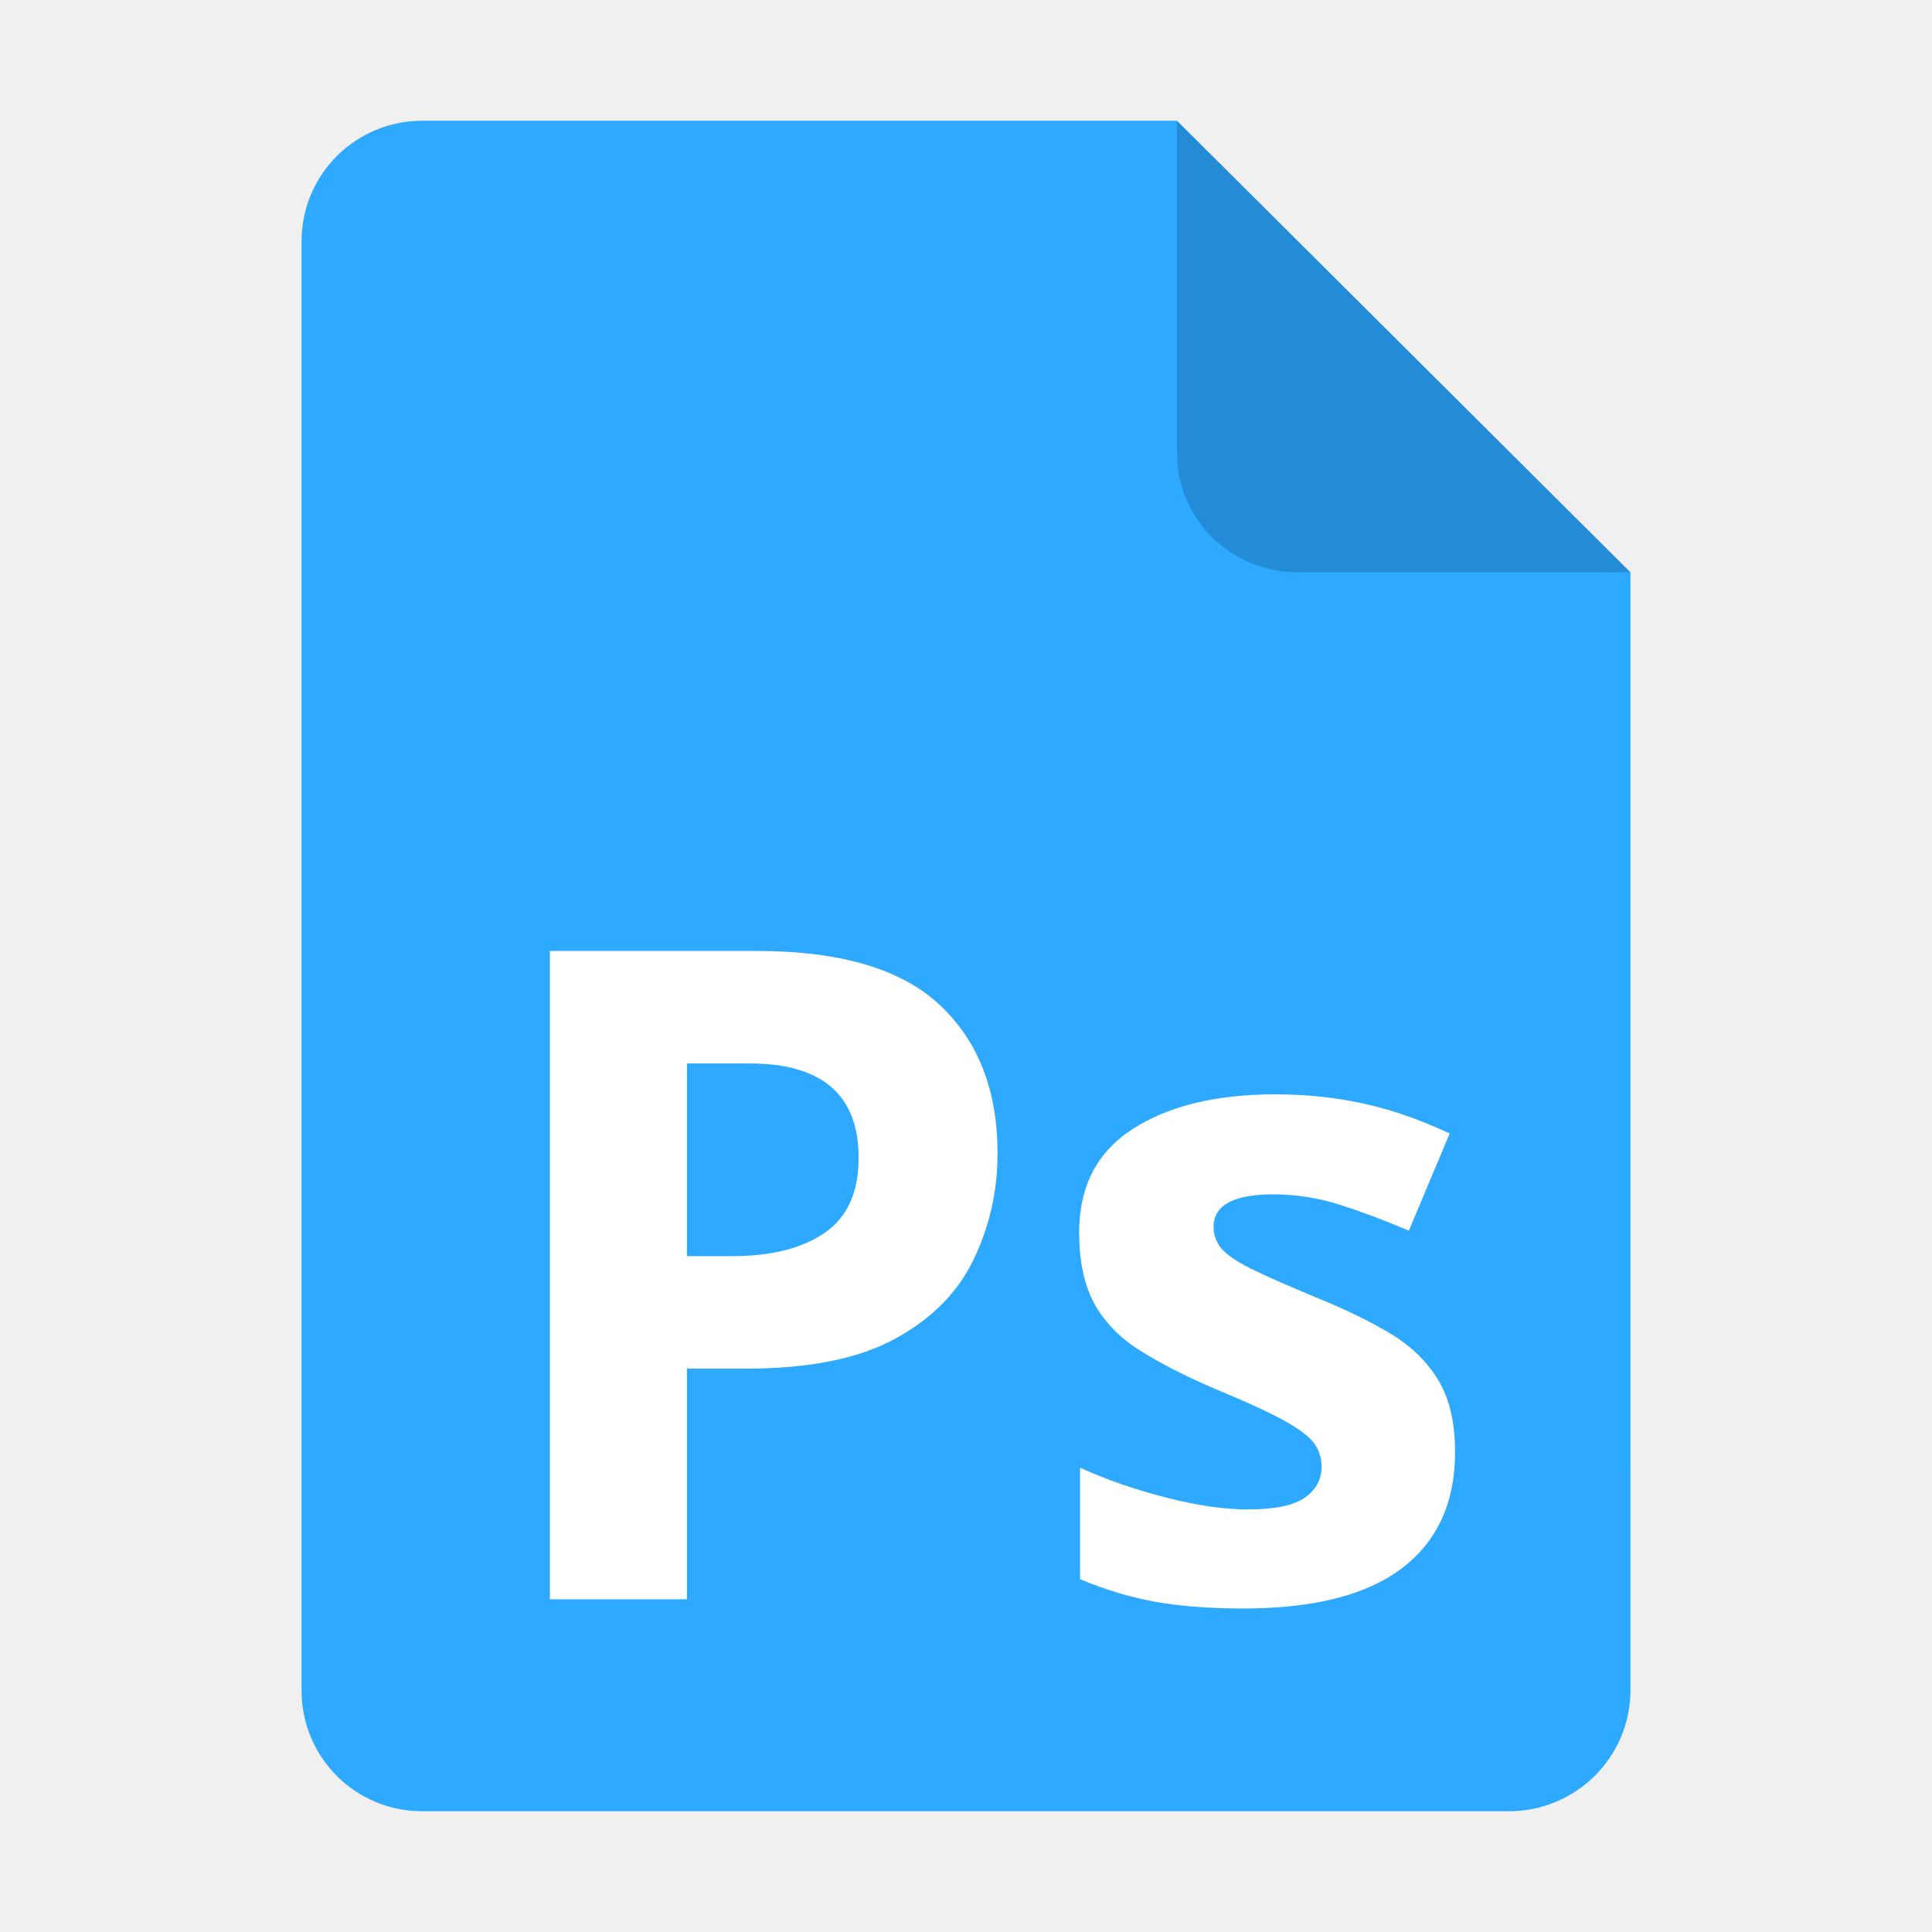
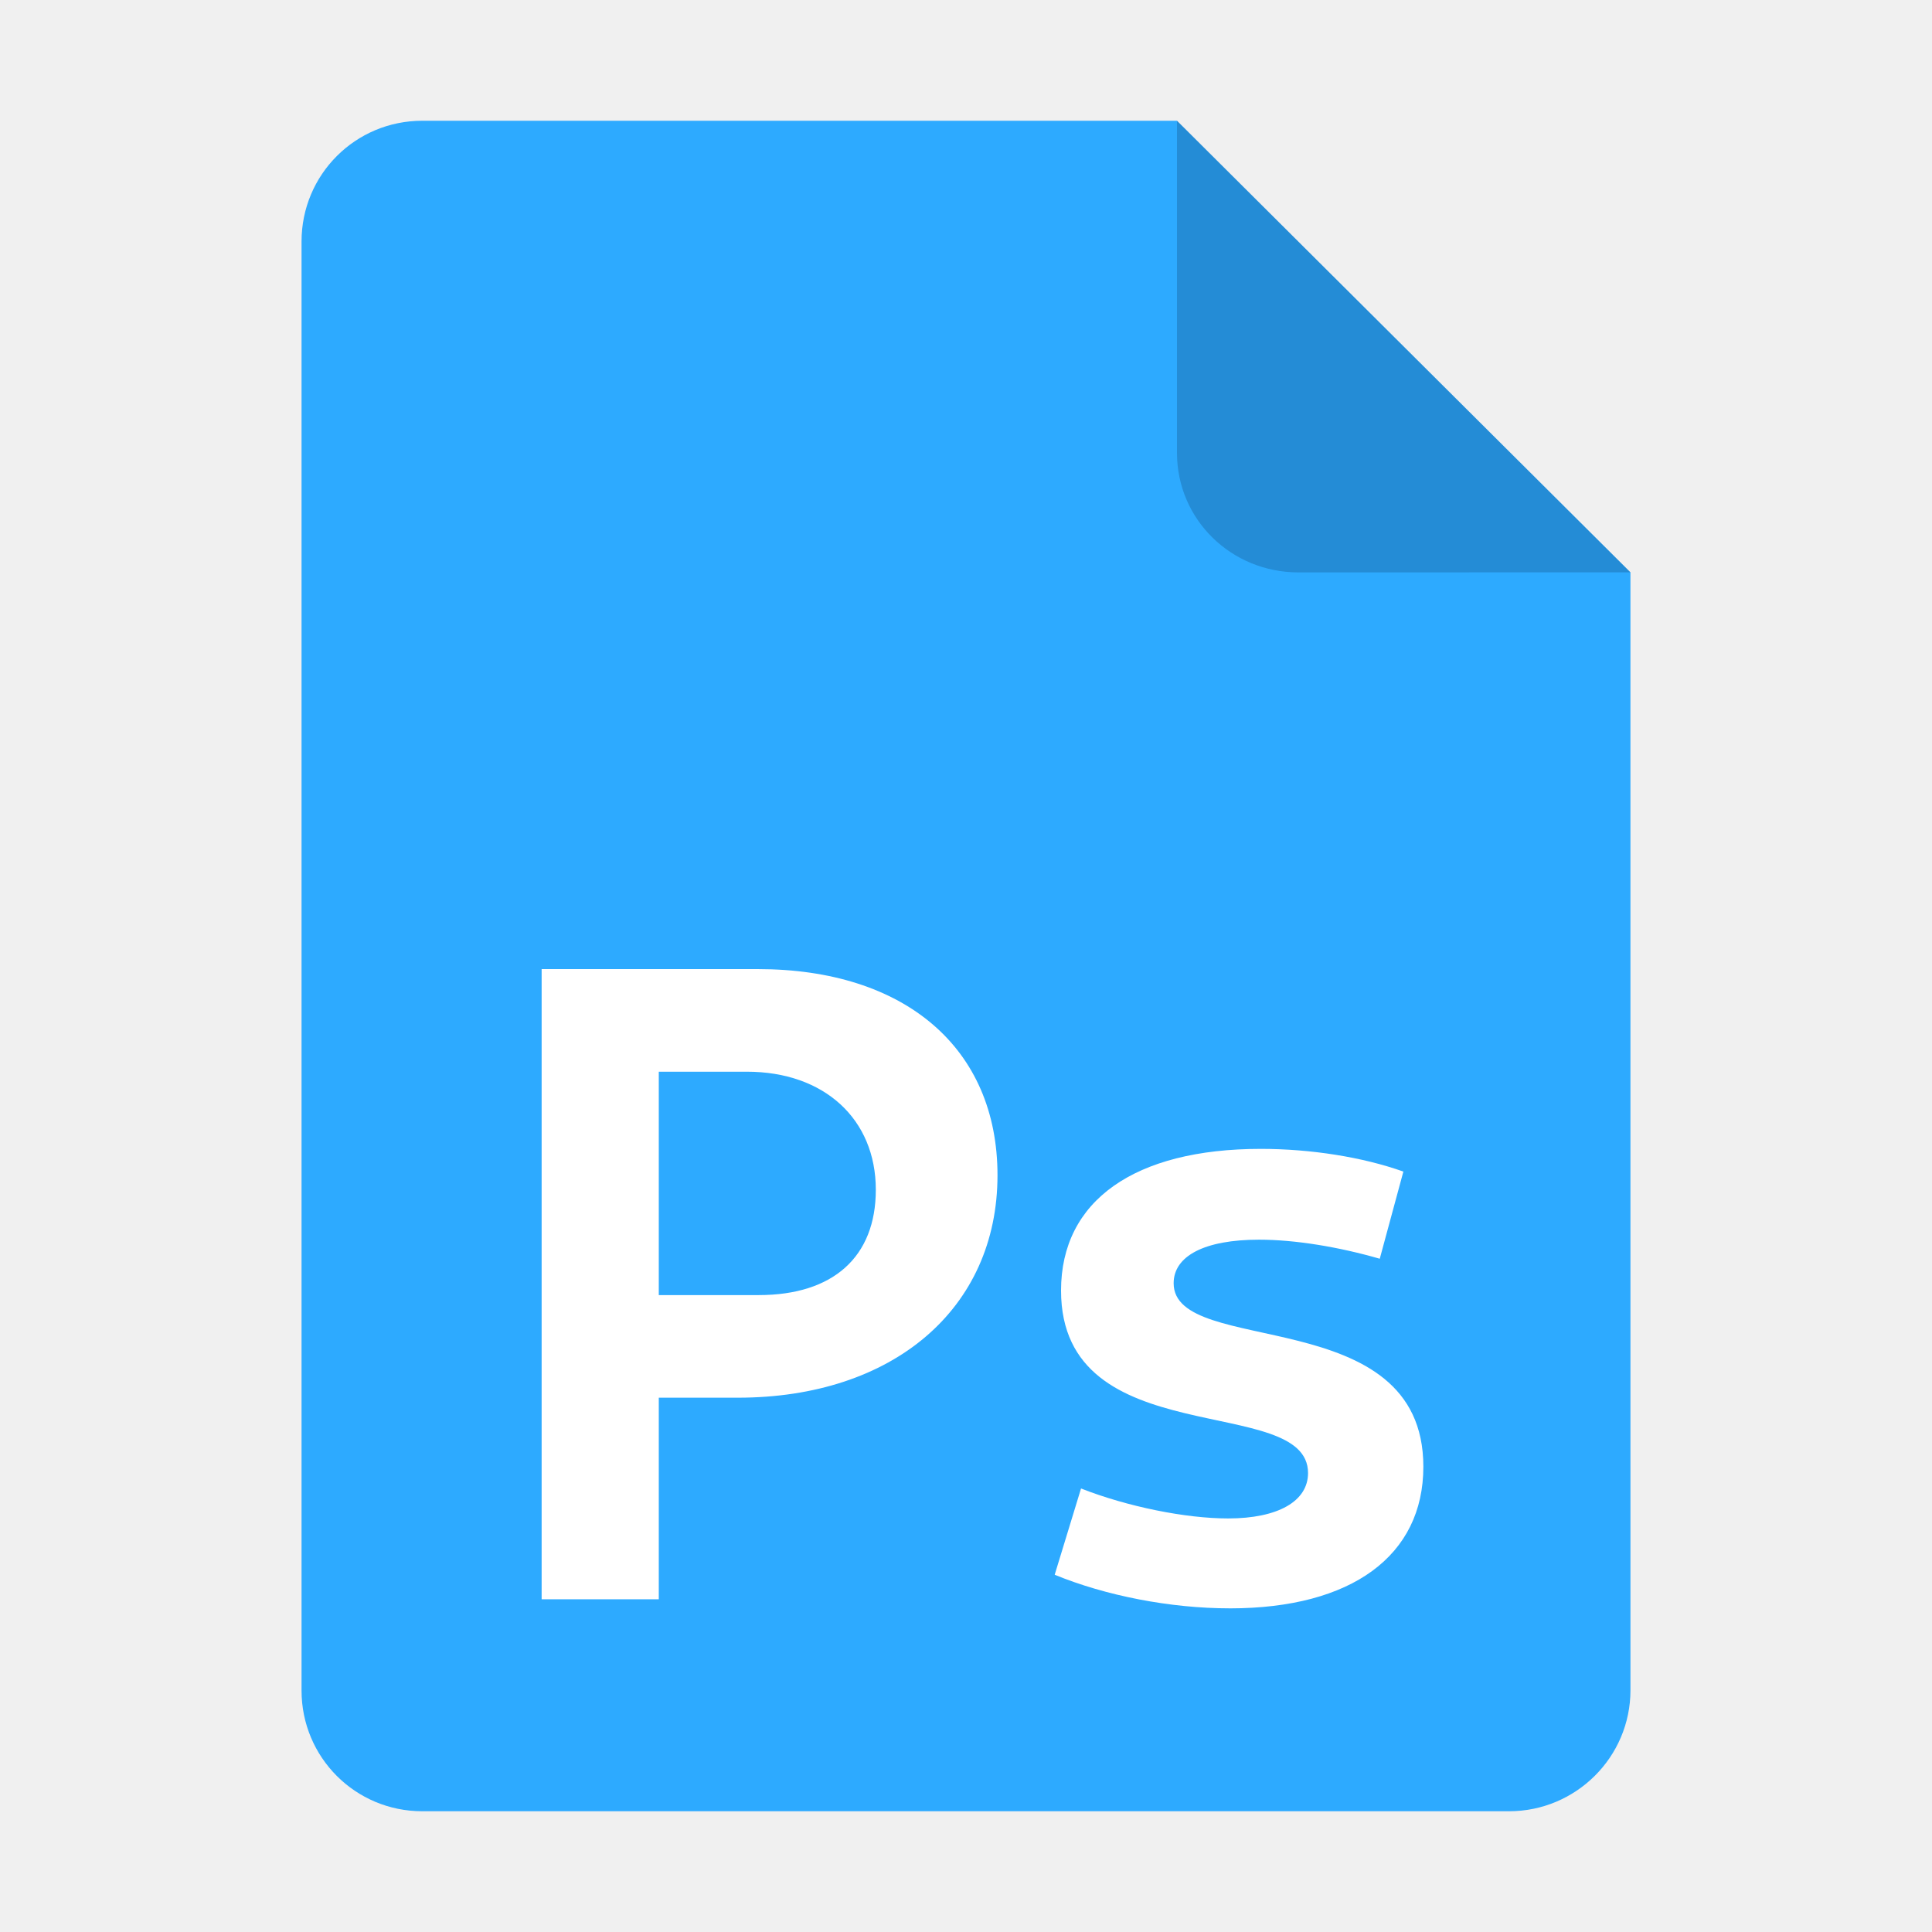
<svg xmlns="http://www.w3.org/2000/svg" height="128px" viewBox="0 0 128 128" width="128px" version="1.1" id="svg35">
  <defs id="defs39" />
  <linearGradient id="a" gradientUnits="userSpaceOnUse" x1="36" x2="60" y1="68" y2="68">
    <stop offset="0" stop-color="#ed336c" id="stop2" />
    <stop offset="1" stop-color="#ffa348" id="stop4" />
  </linearGradient>
  <linearGradient id="b" gradientTransform="matrix(0 1 -1 0 144 -32)" gradientUnits="userSpaceOnUse" x1="72" x2="96" y1="68" y2="68">
    <stop offset="0" stop-color="#404ce6" id="stop7" />
    <stop offset="1" stop-color="#c061cb" id="stop9" />
  </linearGradient>
  <linearGradient id="c" gradientUnits="userSpaceOnUse" x1="68.849" x2="95.258" y1="84" y2="84">
    <stop offset="0" stop-color="#33d1c6" id="stop12" />
    <stop offset="1" stop-color="#1c25d8" id="stop14" />
  </linearGradient>
  <path style="display:inline;fill:#2daaff;fill-opacity:1;stroke:none;stroke-width:0.125;stroke-linejoin:round;stroke-miterlimit:4;stroke-dasharray:none;stroke-opacity:1;enable-background:new" clip-path="none" d="m 27.978,8 h 50 l 30.043,29.918 10e-4,74.06 c 8e-5,4.432 -3.612,8.022 -8.044,8.022 H 27.978 c -4.432,0 -8,-3.568 -8,-8 V 16 c 0,-4.432 3.568,-8 8,-8 z" id="path4411" />
  <path style="display:inline;vector-effect:none;fill:#001833;fill-opacity:0.2;stroke:none;stroke-width:0.125;stroke-linecap:butt;stroke-linejoin:round;stroke-miterlimit:4;stroke-dasharray:none;stroke-dashoffset:0;stroke-opacity:1;enable-background:new" d="M 77.978,8 V 30 c 0,4.432 3.611,7.923 8.043,7.923 l 22,-0.005 z" id="path4413" />
-   <text xml:space="preserve" style="font-style:normal;font-variant:normal;font-weight:bold;font-stretch:normal;font-size:60.161px;font-family:Cantarell;-inkscape-font-specification:'Cantarell Bold';fill:#ffffff;stroke-width:1.253" x="31.012" y="105.956" id="text1">
-     <tspan id="tspan1" x="31.012" y="105.956" style="fill:#ffffff;stroke-width:1.253">Ps</tspan>
-   </text>
+   <path d="M 35.885,105.956 H 43.646 V 71.003 h 5.836 c 5.114,0 8.543,3.128 8.543,7.821 0,4.452 -2.828,6.979 -7.761,6.979 h -9.505 v 6.798 h 8.122 c 10.288,0 17.206,-5.896 17.206,-14.739 0,-8.423 -6.136,-13.657 -15.883,-13.657 H 35.885 Z m 45.602,0.602 c 8.062,0 12.814,-3.489 12.814,-9.385 0,-10.949 -16.544,-7.219 -16.544,-12.153 0,-1.805 2.045,-2.888 5.655,-2.888 2.406,0 5.294,0.481 8.001,1.263 l 1.564,-5.775 c -2.707,-0.963 -6.136,-1.504 -9.445,-1.504 -8.362,0 -13.235,3.429 -13.235,9.385 0,10.889 16.364,6.738 16.364,12.092 0,1.865 -1.985,3.008 -5.294,3.008 -2.828,0 -6.678,-0.782 -9.746,-1.985 l -1.745,5.715 c 3.369,1.384 7.64,2.226 11.611,2.226 z" id="text1" style="font-weight:bold;font-size:60.161px;font-family:Cantarell;-inkscape-font-specification:'Cantarell Bold';fill:#ffffff;stroke-width:1.253" aria-label="Ps" />
</svg>
